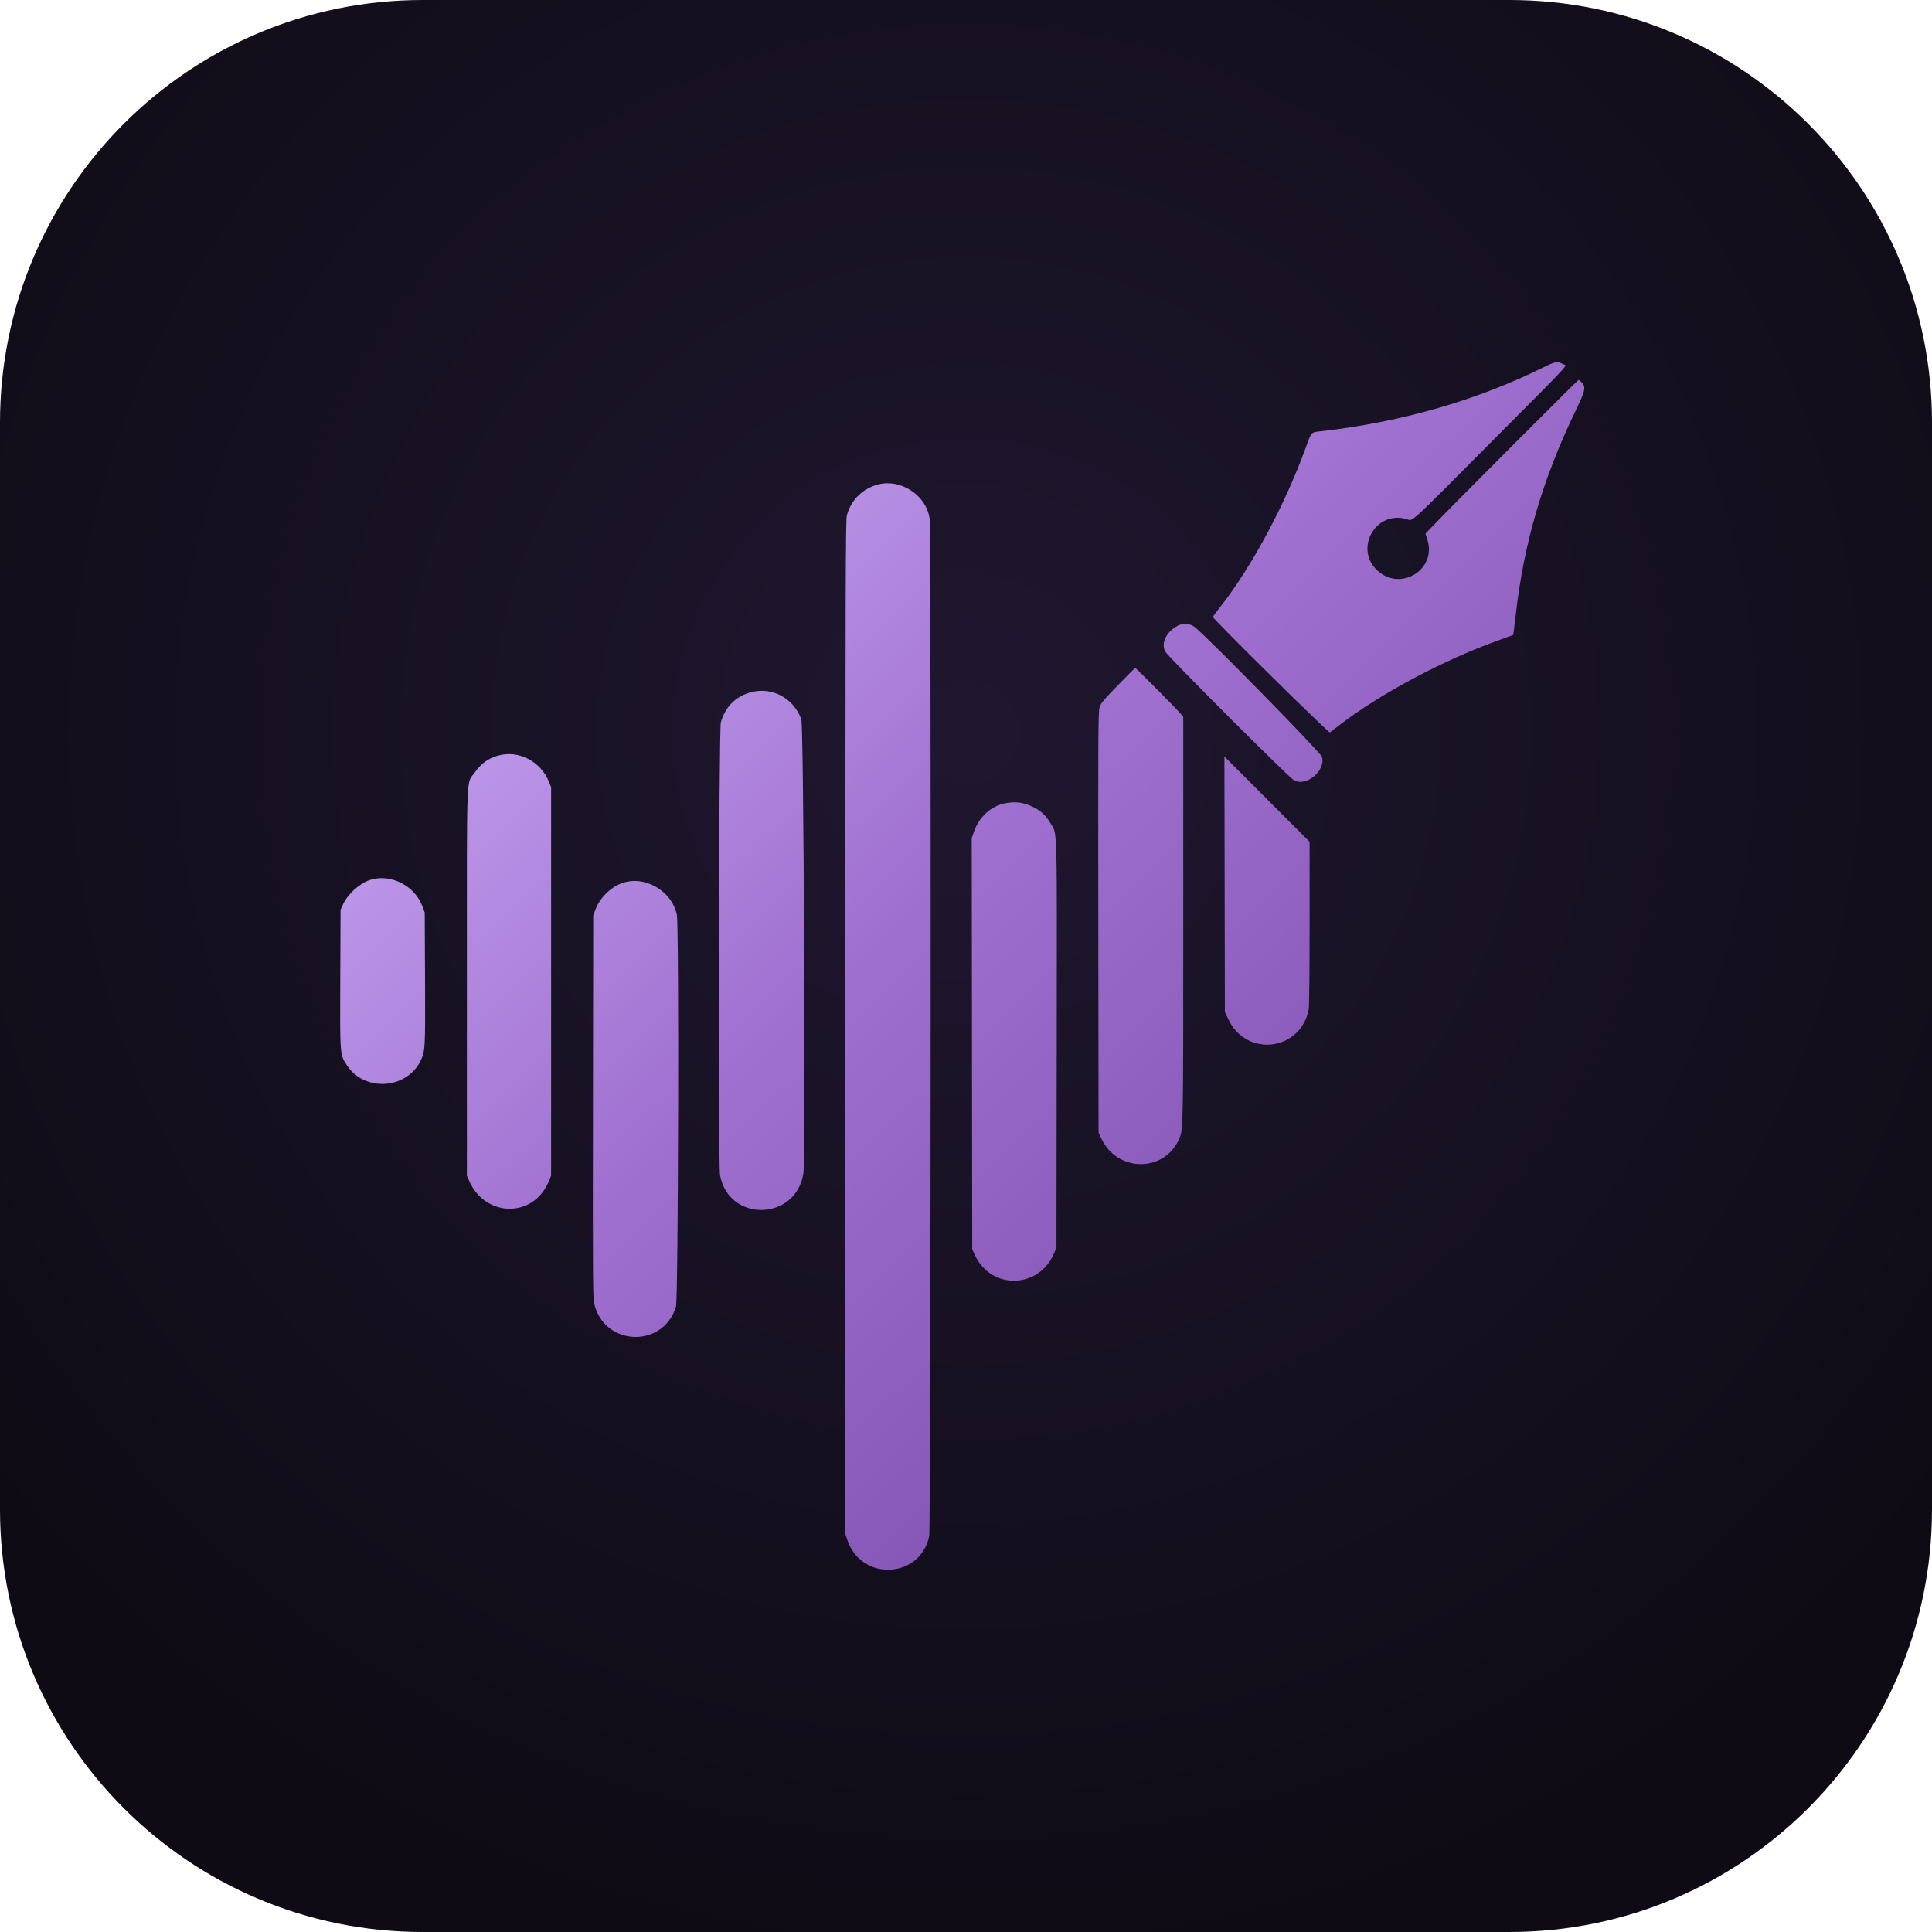
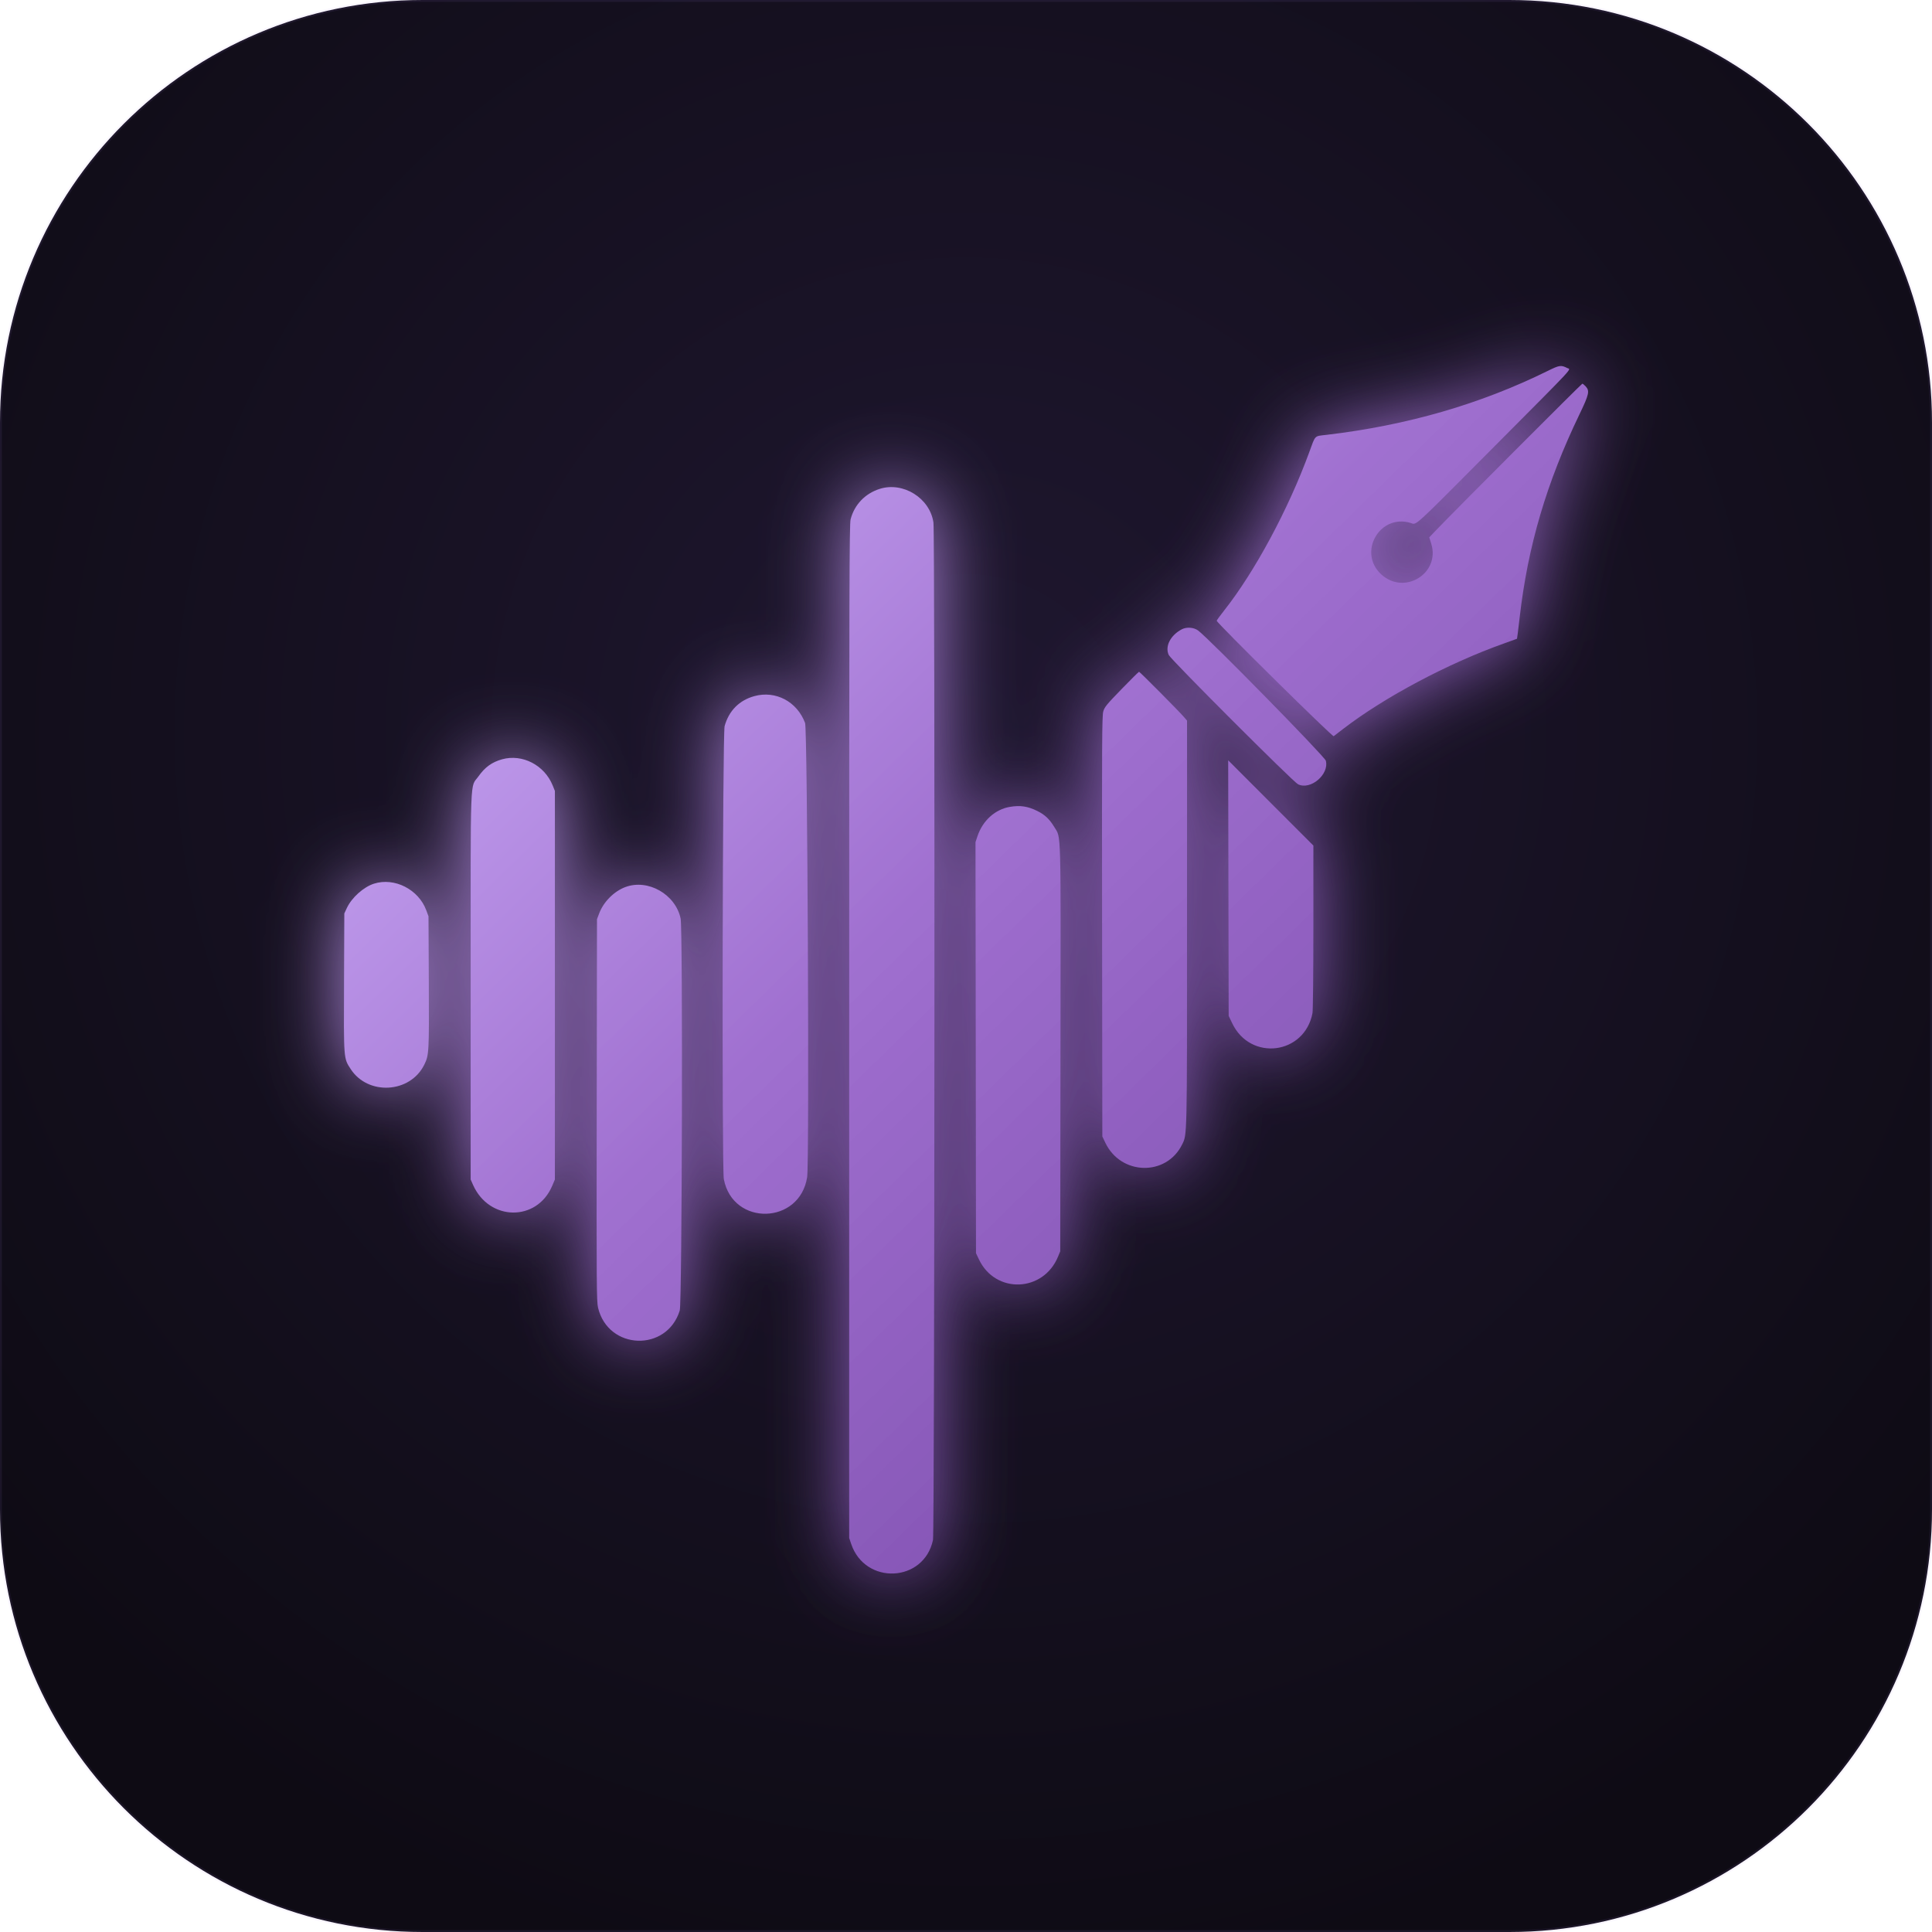
- <svg xmlns="http://www.w3.org/2000/svg" viewBox="0 0 256 256" width="256" height="256">
+ <svg xmlns="http://www.w3.org/2000/svg" viewBox="0 0 1024 1024" width="1024" height="1024">
  <defs>
-     <radialGradient id="bg" cx="50%" cy="38%" r="65%">
+     <radialGradient id="bg-glow" cx="50%" cy="38%" r="65%">
      <stop offset="0%" stop-color="#1f1730" />
      <stop offset="100%" stop-color="#0e0b14" />
    </radialGradient>
-     <linearGradient id="grad" x1="0%" y1="0%" x2="100%" y2="100%">
+     <linearGradient id="quill-grad" x1="0%" y1="0%" x2="100%" y2="100%">
      <stop offset="0%" stop-color="#d4b8ff" />
      <stop offset="45%" stop-color="#a070d0" />
      <stop offset="100%" stop-color="#7040a0" />
    </linearGradient>
+     <filter id="glow" x="-25%" y="-25%" width="150%" height="150%">
+       <feGaussianBlur in="SourceGraphic" stdDeviation="8" result="blur" />
+       <feMerge>
+         <feMergeNode in="blur" />
+         <feMergeNode in="SourceGraphic" />
+       </feMerge>
+     </filter>
  </defs>
-   <rect width="256" height="256" rx="56" fill="url(#bg)" />
-   <svg x="45" y="48" width="165" height="160" viewBox="0 0 253.896 246.416" overflow="visible">
-     <g transform="translate(-73.25743,-79.98822)">
-       <path d="m 318.983,80.955 c -13.763,6.805 -28.773,11.147 -45.217,13.081 -2.543,0.299 -2.199,-0.053 -3.543,3.62 -4.25,11.616 -11.092,24.328 -17.363,32.259 -0.821,1.039 -1.493,1.963 -1.493,2.055 0,0.421 23.632,23.743 23.872,23.56 0.137,-0.105 0.996,-0.766 1.909,-1.469 8.432,-6.49 21.439,-13.404 32.846,-17.458 1.432,-0.509 2.626,-0.94 2.654,-0.959 0.028,-0.019 0.27,-1.961 0.539,-4.314 1.665,-14.568 5.475,-27.51 12.215,-41.497 1.961,-4.069 2.115,-4.772 1.25,-5.704 -0.273,-0.294 -0.576,-0.535 -0.673,-0.535 -0.159,0 -26.112,26 -29.738,29.791 l -1.5,1.569 0.398,1.263 c 1.902,6.041 -5.395,10.605 -10.138,6.341 -4.94,-4.442 -0.431,-12.466 5.929,-10.552 1.306,0.393 0.021,1.566 17.17,-15.671 16.894,-16.981 15.561,-15.547 14.813,-15.929 -1.266,-0.647 -1.605,-0.6 -3.93,0.549 m -136.405,24.11 c -2.973,0.95 -5.144,3.224 -5.919,6.201 -0.257,0.988 -0.292,13.384 -0.292,104.504 v 103.383 l 0.406,1.204 c 2.853,8.47 14.853,7.895 16.696,-0.8 0.329,-1.553 0.419,-205.363 0.092,-207.628 -0.721,-4.985 -6.184,-8.399 -10.983,-6.864 m 61.66,28.656 c -2.319,1.217 -3.472,3.494 -2.653,5.244 0.445,0.952 25.347,25.854 26.367,26.368 2.542,1.279 6.417,-2 5.681,-4.809 -0.222,-0.847 -23.8,-24.881 -26.055,-26.559 -0.887,-0.66 -2.343,-0.766 -3.34,-0.244 m -12.288,12.204 c -3.055,3.147 -3.472,3.655 -3.731,4.548 -0.257,0.882 -0.287,6.282 -0.242,43.87 l 0.05,42.864 0.603,1.27 c 3.181,6.699 12.464,6.911 15.688,0.357 1.015,-2.062 0.992,-1.017 0.993,-45.035 l 0.002,-41.454 -0.72,-0.831 c -1.039,-1.2 -8.921,-9.131 -9.074,-9.131 -0.071,0 -1.677,1.594 -3.569,3.542 m -74.941,1.429 c -3.075,0.848 -5.192,2.985 -6.061,6.116 -0.423,1.527 -0.579,90.252 -0.163,92.45 1.831,9.652 15.501,9.321 17.005,-0.412 0.468,-3.028 0.066,-91.365 -0.421,-92.669 -1.636,-4.372 -6.006,-6.686 -10.36,-5.485 m -51.495,12.897 c -2.064,0.581 -3.477,1.606 -4.803,3.482 -1.749,2.474 -1.59,-1.813 -1.59,42.81 v 39.453 l 0.475,1.074 c 3.298,7.454 13.044,7.585 16.165,0.218 l 0.548,-1.292 v -39.648 -39.649 l -0.452,-1.118 c -1.68,-4.159 -6.21,-6.493 -10.343,-5.33 m 148.245,26.272 0.05,26.075 0.725,1.519 c 3.725,7.8 14.77,6.4 16.378,-2.077 0.103,-0.547 0.182,-8.11 0.182,-17.575 V 177.85 l -8.693,-8.701 -8.692,-8.7 0.05,26.074 m -44.571,-16.574 c -3.024,0.501 -5.573,2.797 -6.636,5.978 l -0.407,1.22 0.051,41.944 0.05,41.944 0.603,1.27 c 3.367,7.09 13.152,6.732 16.147,-0.591 l 0.438,-1.069 0.054,-41.309 c 0.06,-45.926 0.143,-42.923 -1.246,-45.24 -0.984,-1.64 -1.933,-2.539 -3.496,-3.311 -1.936,-0.956 -3.454,-1.185 -5.558,-0.836 M 79.395,185.625 c -2.116,0.671 -4.539,2.837 -5.522,4.937 l -0.533,1.137 -0.059,14.063 c -0.066,15.787 -0.092,15.455 1.339,17.669 3.543,5.481 12.166,4.981 15.039,-0.872 0.963,-1.963 0.988,-2.416 0.921,-16.84 l -0.063,-13.434 -0.454,-1.226 c -1.579,-4.266 -6.48,-6.762 -10.668,-5.434 m 51.315,0.686 c -2.325,0.861 -4.468,3.013 -5.365,5.388 l -0.443,1.172 -0.054,38.965 c -0.05,35.906 -0.029,39.072 0.273,40.332 2.078,8.672 14.039,9.076 16.669,0.563 0.473,-1.532 0.643,-77.807 0.178,-79.997 -1.049,-4.937 -6.645,-8.13 -11.258,-6.423" fill="url(#grad)" fill-rule="evenodd" />
+   <rect width="1024" height="1024" rx="224" fill="url(#bg-glow)" />
+   <rect width="1024" height="1024" rx="224" fill="none" stroke="rgba(180,140,255,0.08)" stroke-width="2" />
+   <svg x="182" y="194" width="660" height="640" viewBox="0 0 253.896 246.416" overflow="visible">
+     <g transform="translate(-73.25743,-79.98822)" filter="url(#glow)">
+       <path d="m 318.983,80.955 c -13.763,6.805 -28.773,11.147 -45.217,13.081 -2.543,0.299 -2.199,-0.053 -3.543,3.62 -4.25,11.616 -11.092,24.328 -17.363,32.259 -0.821,1.039 -1.493,1.963 -1.493,2.055 0,0.421 23.632,23.743 23.872,23.56 0.137,-0.105 0.996,-0.766 1.909,-1.469 8.432,-6.49 21.439,-13.404 32.846,-17.458 1.432,-0.509 2.626,-0.94 2.654,-0.959 0.028,-0.019 0.27,-1.961 0.539,-4.314 1.665,-14.568 5.475,-27.51 12.215,-41.497 1.961,-4.069 2.115,-4.772 1.25,-5.704 -0.273,-0.294 -0.576,-0.535 -0.673,-0.535 -0.159,0 -26.112,26 -29.738,29.791 l -1.5,1.569 0.398,1.263 c 1.902,6.041 -5.395,10.605 -10.138,6.341 -4.94,-4.442 -0.431,-12.466 5.929,-10.552 1.306,0.393 0.021,1.566 17.17,-15.671 16.894,-16.981 15.561,-15.547 14.813,-15.929 -1.266,-0.647 -1.605,-0.6 -3.93,0.549 m -136.405,24.11 c -2.973,0.95 -5.144,3.224 -5.919,6.201 -0.257,0.988 -0.292,13.384 -0.292,104.504 v 103.383 l 0.406,1.204 c 2.853,8.47 14.853,7.895 16.696,-0.8 0.329,-1.553 0.419,-205.363 0.092,-207.628 -0.721,-4.985 -6.184,-8.399 -10.983,-6.864 m 61.66,28.656 c -2.319,1.217 -3.472,3.494 -2.653,5.244 0.445,0.952 25.347,25.854 26.367,26.368 2.542,1.279 6.417,-2 5.681,-4.809 -0.222,-0.847 -23.8,-24.881 -26.055,-26.559 -0.887,-0.66 -2.343,-0.766 -3.34,-0.244 m -12.288,12.204 c -3.055,3.147 -3.472,3.655 -3.731,4.548 -0.257,0.882 -0.287,6.282 -0.242,43.87 l 0.05,42.864 0.603,1.27 c 3.181,6.699 12.464,6.911 15.688,0.357 1.015,-2.062 0.992,-1.017 0.993,-45.035 l 0.002,-41.454 -0.72,-0.831 c -1.039,-1.2 -8.921,-9.131 -9.074,-9.131 -0.071,0 -1.677,1.594 -3.569,3.542 m -74.941,1.429 c -3.075,0.848 -5.192,2.985 -6.061,6.116 -0.423,1.527 -0.579,90.252 -0.163,92.45 1.831,9.652 15.501,9.321 17.005,-0.412 0.468,-3.028 0.066,-91.365 -0.421,-92.669 -1.636,-4.372 -6.006,-6.686 -10.36,-5.485 m -51.495,12.897 c -2.064,0.581 -3.477,1.606 -4.803,3.482 -1.749,2.474 -1.59,-1.813 -1.59,42.81 v 39.453 l 0.475,1.074 c 3.298,7.454 13.044,7.585 16.165,0.218 l 0.548,-1.292 v -39.648 -39.649 l -0.452,-1.118 c -1.68,-4.159 -6.21,-6.493 -10.343,-5.33 m 148.245,26.272 0.05,26.075 0.725,1.519 c 3.725,7.8 14.77,6.4 16.378,-2.077 0.103,-0.547 0.182,-8.11 0.182,-17.575 V 177.85 l -8.693,-8.701 -8.692,-8.7 0.05,26.074 m -44.571,-16.574 c -3.024,0.501 -5.573,2.797 -6.636,5.978 l -0.407,1.22 0.051,41.944 0.05,41.944 0.603,1.27 c 3.367,7.09 13.152,6.732 16.147,-0.591 l 0.438,-1.069 0.054,-41.309 c 0.06,-45.926 0.143,-42.923 -1.246,-45.24 -0.984,-1.64 -1.933,-2.539 -3.496,-3.311 -1.936,-0.956 -3.454,-1.185 -5.558,-0.836 M 79.395,185.625 c -2.116,0.671 -4.539,2.837 -5.522,4.937 l -0.533,1.137 -0.059,14.063 c -0.066,15.787 -0.092,15.455 1.339,17.669 3.543,5.481 12.166,4.981 15.039,-0.872 0.963,-1.963 0.988,-2.416 0.921,-16.84 l -0.063,-13.434 -0.454,-1.226 c -1.579,-4.266 -6.48,-6.762 -10.668,-5.434 m 51.315,0.686 c -2.325,0.861 -4.468,3.013 -5.365,5.388 l -0.443,1.172 -0.054,38.965 c -0.05,35.906 -0.029,39.072 0.273,40.332 2.078,8.672 14.039,9.076 16.669,0.563 0.473,-1.532 0.643,-77.807 0.178,-79.997 -1.049,-4.937 -6.645,-8.13 -11.258,-6.423" fill="url(#quill-grad)" fill-rule="evenodd" />
    </g>
  </svg>
</svg>
